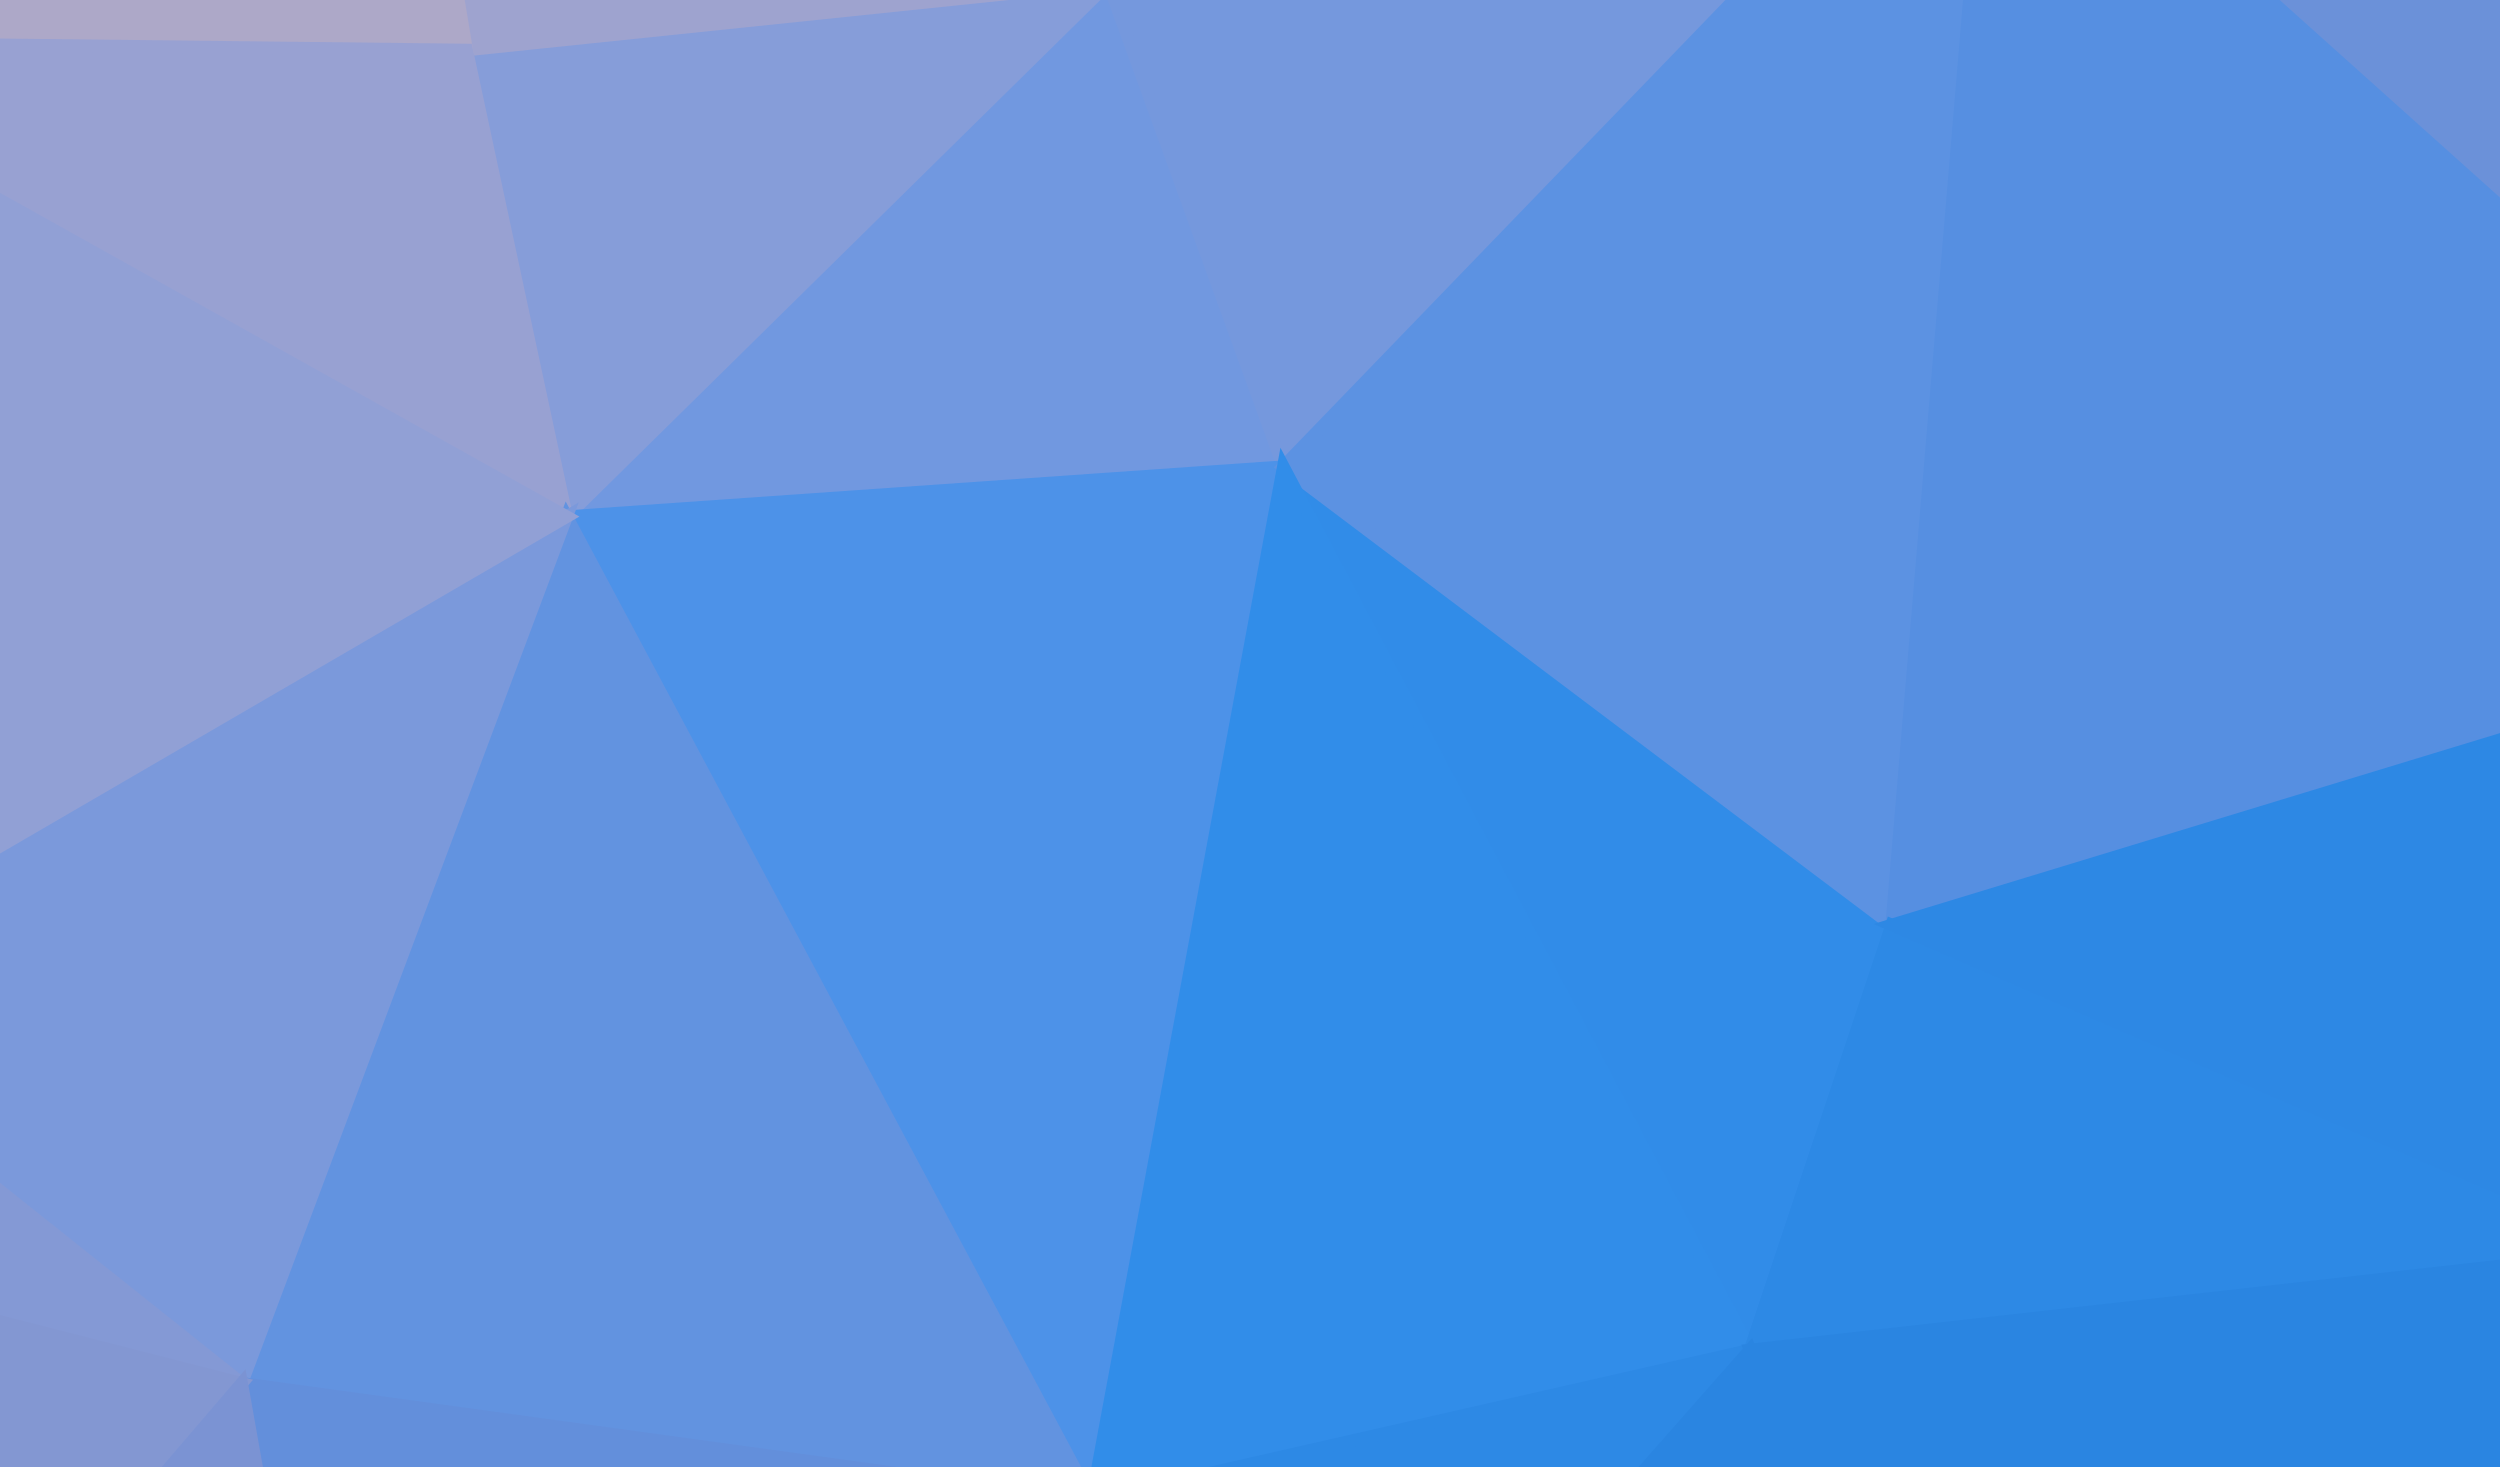
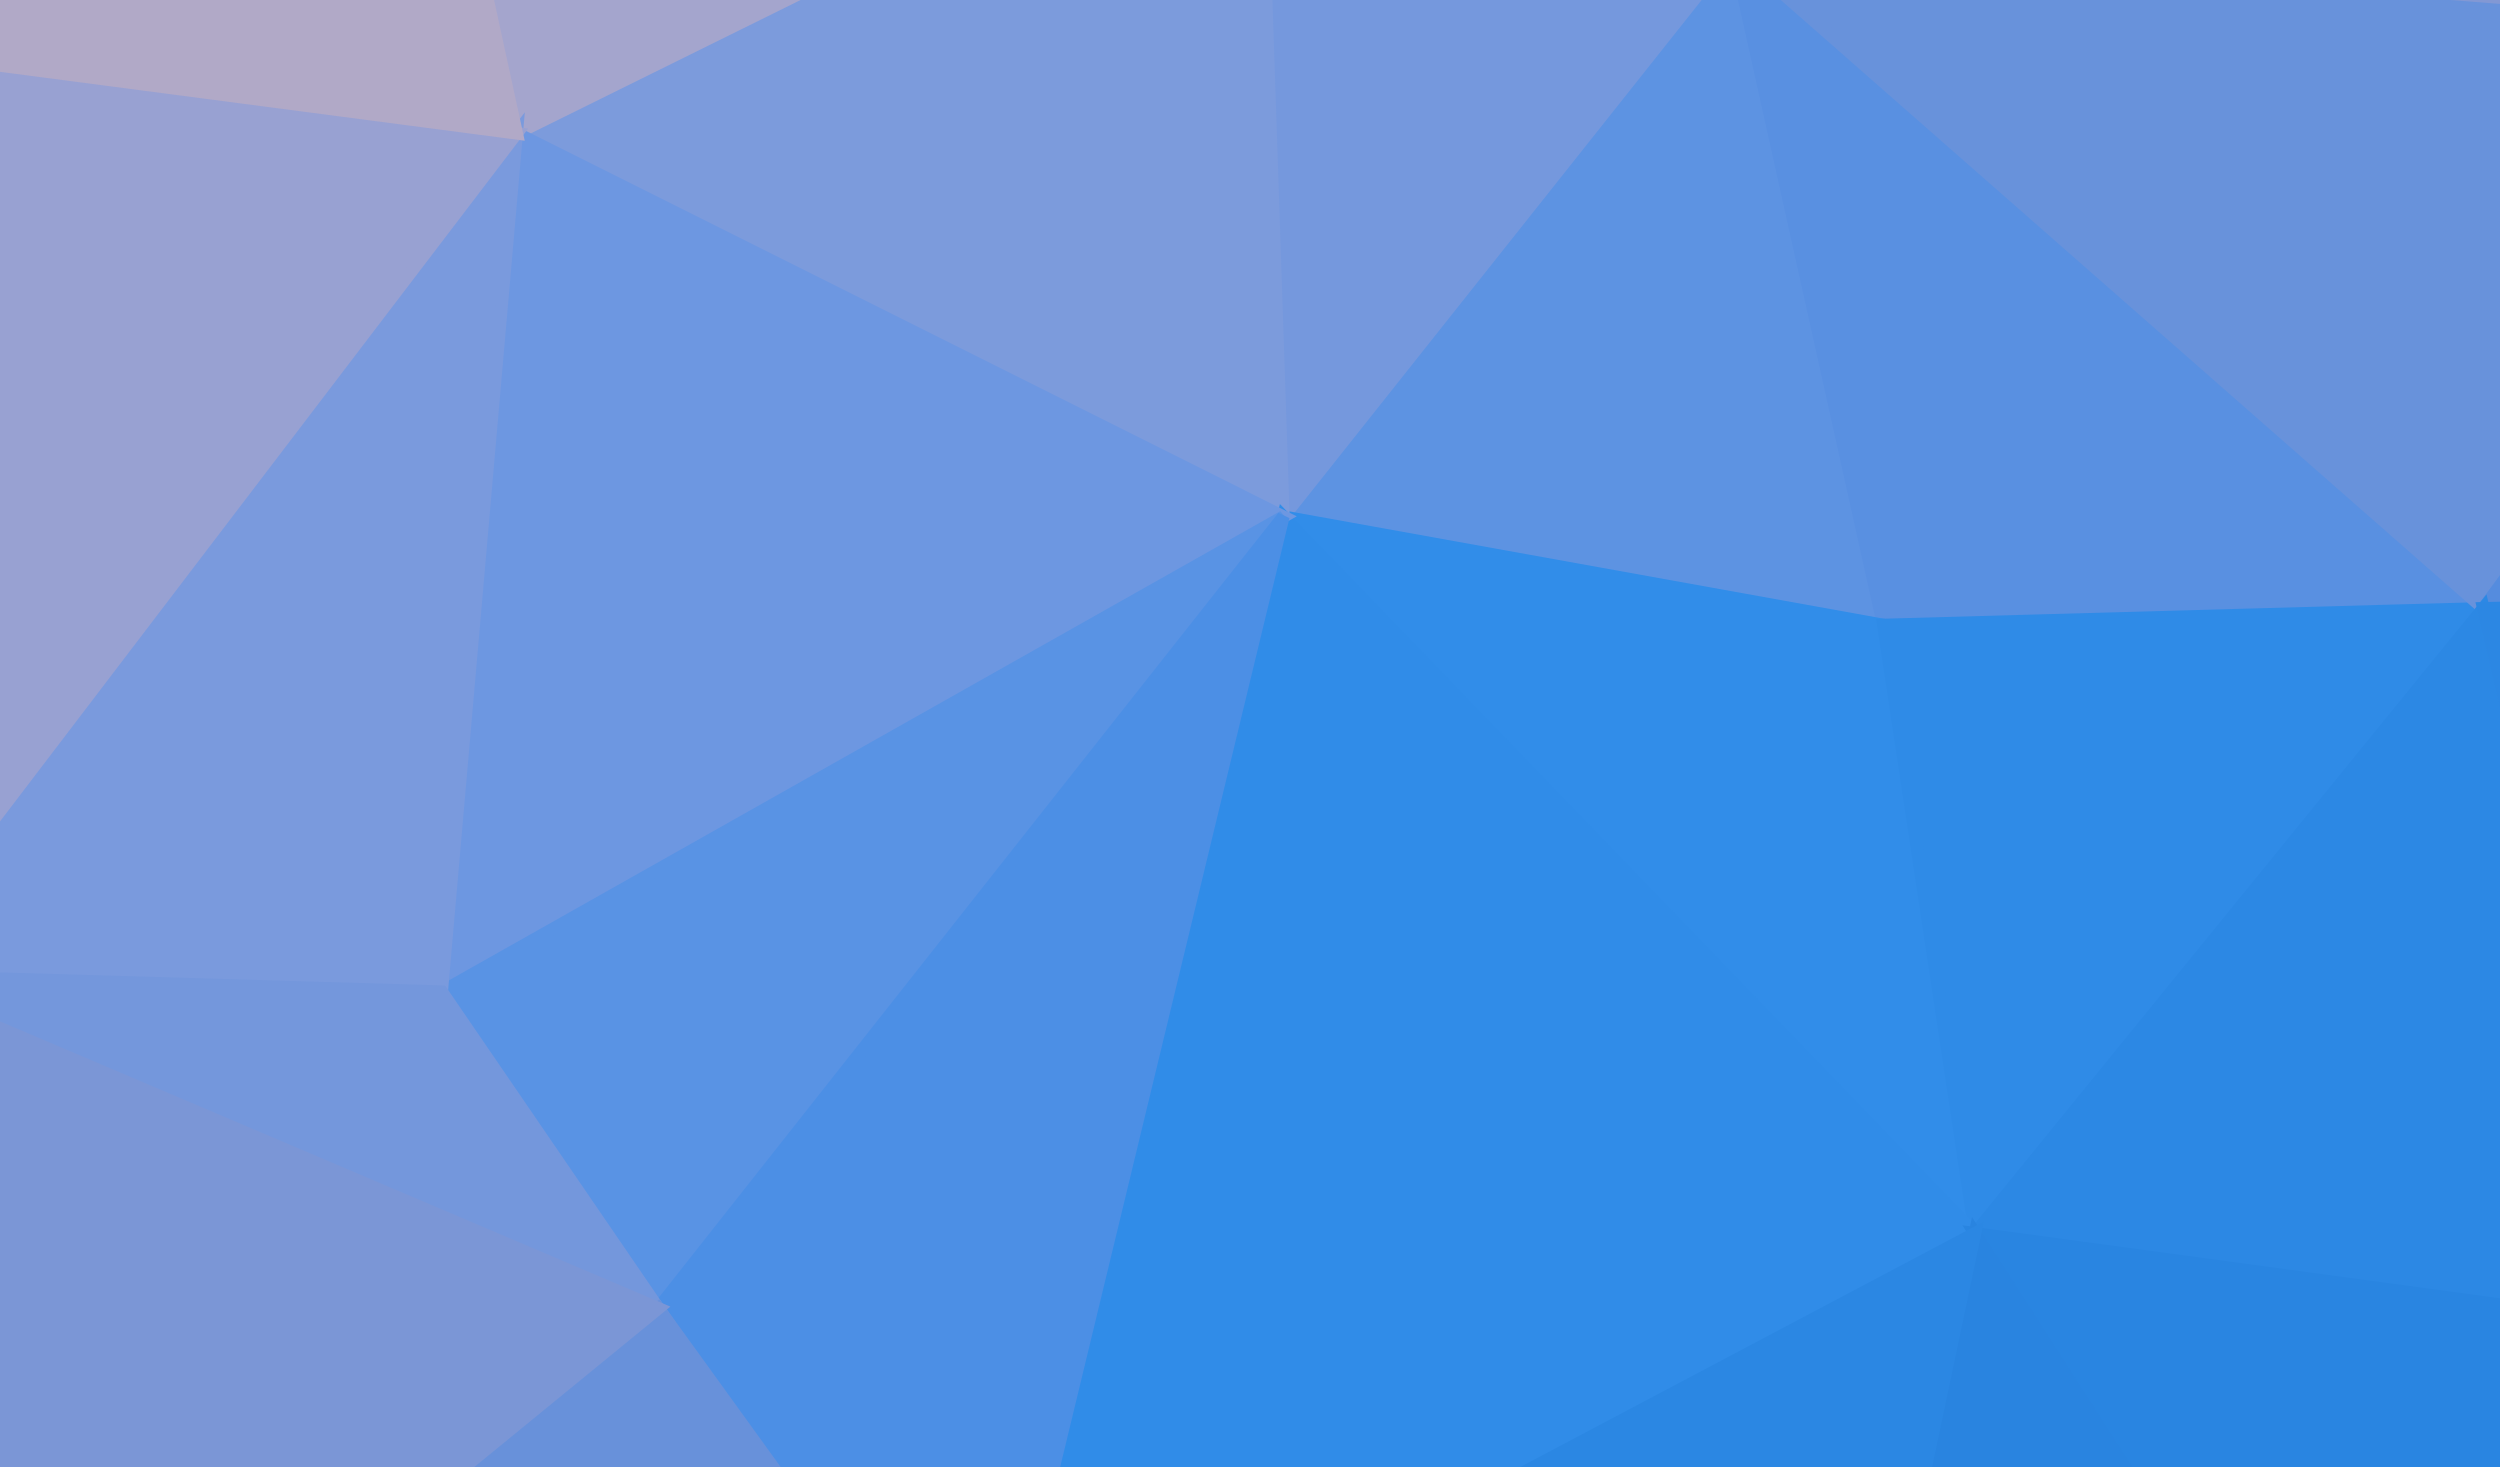
<svg xmlns="http://www.w3.org/2000/svg" width="300" height="176">
-   <path d="M154,56L133,-2L68,62Z" fill="#7198e0" stroke="#7198e0" stroke-width="1.51" />
-   <path d="M133,-2L56,6L68,62Z" fill="#869dd9" stroke="#869dd9" stroke-width="1.51" />
-   <path d="M133,-2L43,-72L56,6Z" fill="#9ea3cf" stroke="#9ea3cf" stroke-width="1.51" />
-   <path d="M133,-2L137,-93L43,-72Z" fill="#a4a5cd" stroke="#a4a5cd" stroke-width="1.51" />
-   <path d="M239,-32L137,-93L133,-2Z" fill="#8f9ed4" stroke="#8f9ed4" stroke-width="1.51" />
-   <path d="M154,56L239,-32L133,-2Z" fill="#7598dd" stroke="#7598dd" stroke-width="1.51" />
-   <path d="M210,162L227,111L154,56Z" fill="#318ce8" stroke="#318ce8" stroke-width="1.51" />
-   <path d="M68,62L131,180L154,56Z" fill="#4d92e8" stroke="#4d92e8" stroke-width="1.51" />
-   <path d="M43,-72L-34,5L56,6Z" fill="#ada8c8" stroke="#ada8c8" stroke-width="1.51" />
-   <path d="M56,6L-34,5L68,62Z" fill="#98a1d2" stroke="#98a1d2" stroke-width="1.51" />
-   <path d="M68,62L29,166L131,180Z" fill="#6293e0" stroke="#6293e0" stroke-width="1.51" />
-   <path d="M227,111L239,-32L154,56Z" fill="#5c92e2" stroke="#5c92e2" stroke-width="1.51" />
-   <path d="M-30,119L29,166L68,62Z" fill="#7b99db" stroke="#7b99db" stroke-width="1.51" />
-   <path d="M131,180L210,162L154,56Z" fill="#318de9" stroke="#318de9" stroke-width="1.51" />
-   <path d="M-34,5L-30,119L68,62Z" fill="#91a0d5" stroke="#91a0d5" stroke-width="1.51" />
-   <path d="M-30,119L-14,155L29,166Z" fill="#8499d5" stroke="#8499d5" stroke-width="1.51" />
-   <path d="M239,-32L236,-98L137,-93Z" fill="#9ca1cd" stroke="#9ca1cd" stroke-width="1.51" />
-   <path d="M236,-98L-14,-115L137,-93Z" fill="#b1a9c6" stroke="#b1a9c6" stroke-width="1.51" />
-   <path d="M137,-93L-14,-115L43,-72Z" fill="#bfaebf" stroke="#bfaebf" stroke-width="1.51" />
-   <path d="M43,-72L-14,-115L-34,5Z" fill="#c2afbe" stroke="#c2afbe" stroke-width="1.51" />
-   <path d="M355,72L239,-32L227,111Z" fill="#568fe1" stroke="#568fe1" stroke-width="1.51" />
-   <path d="M356,14L299,-63L239,-32Z" fill="#8497d2" stroke="#8497d2" stroke-width="1.51" />
-   <path d="M239,-32L299,-63L236,-98Z" fill="#969dcd" stroke="#969dcd" stroke-width="1.51" />
-   <path d="M131,180L128,255L210,162Z" fill="#2d89e5" stroke="#2d89e5" stroke-width="1.51" />
-   <path d="M48,273L128,255L131,180Z" fill="#518bde" stroke="#518bde" stroke-width="1.51" />
-   <path d="M48,273L131,180L29,166Z" fill="#638fdb" stroke="#638fdb" stroke-width="1.51" />
-   <path d="M-109,-34L-111,59L-34,5Z" fill="#beadc0" stroke="#beadc0" stroke-width="1.51" />
-   <path d="M-34,5L-111,59L-30,119Z" fill="#a3a5cd" stroke="#a3a5cd" stroke-width="1.51" />
-   <path d="M-30,119L-109,172L-14,155Z" fill="#939dcf" stroke="#939dcf" stroke-width="1.51" />
-   <path d="M-14,-115L-109,-34L-34,5Z" fill="#cab2ba" stroke="#cab2ba" stroke-width="1.51" />
-   <path d="M210,162L317,150L227,111Z" fill="#2d89e5" stroke="#2d89e5" stroke-width="1.51" />
-   <path d="M253,277L317,150L210,162Z" fill="#2a85e1" stroke="#2a85e1" stroke-width="1.51" />
-   <path d="M-43,250L29,166L-14,155Z" fill="#8397d2" stroke="#8397d2" stroke-width="1.51" />
-   <path d="M-43,250L48,273L29,166Z" fill="#7b93d3" stroke="#7b93d3" stroke-width="1.51" />
-   <path d="M317,150L355,72L227,111Z" fill="#2d88e4" stroke="#2d88e4" stroke-width="1.51" />
-   <path d="M355,72L356,14L239,-32Z" fill="#6b91d9" stroke="#6b91d9" stroke-width="1.51" />
-   <path d="M-111,59L-109,172L-30,119Z" fill="#9fa2cd" stroke="#9fa2cd" stroke-width="1.51" />
-   <path d="M-109,172L-43,250L-14,155Z" fill="#939bcc" stroke="#939bcc" stroke-width="1.51" />
-   <path d="M48,273L253,277L128,255Z" fill="#3186e0" stroke="#3186e0" stroke-width="1.51" />
-   <path d="M128,255L253,277L210,162Z" fill="#2a85e1" stroke="#2a85e1" stroke-width="1.51" />
-   <path d="M-14,-115L-149,-63L-109,-34Z" fill="#dbb9b0" stroke="#dbb9b0" stroke-width="1.51" />
-   <path d="M-109,-34L-149,-63L-111,59Z" fill="#cfb4b6" stroke="#cfb4b6" stroke-width="1.51" />
-   <path d="M-111,59L-134,268L-109,172Z" fill="#a6a2c6" stroke="#a6a2c6" stroke-width="1.51" />
-   <path d="M399,196L355,72L317,150Z" fill="#2984e0" stroke="#2984e0" stroke-width="1.51" />
-   <path d="M399,196L426,73L355,72Z" fill="#2884e0" stroke="#2884e0" stroke-width="1.51" />
-   <path d="M355,72L432,28L356,14Z" fill="#5d8cda" stroke="#5d8cda" stroke-width="1.51" />
-   <path d="M356,14L429,-91L299,-63Z" fill="#8c97cc" stroke="#8c97cc" stroke-width="1.51" />
-   <path d="M253,277L331,273L317,150Z" fill="#2681dd" stroke="#2681dd" stroke-width="1.51" />
-   <path d="M426,73L432,28L355,72Z" fill="#4d89dc" stroke="#4d89dc" stroke-width="1.51" />
-   <path d="M331,273L399,196L317,150Z" fill="#2680dd" stroke="#2680dd" stroke-width="1.51" />
-   <path d="M-109,172L-134,268L-43,250Z" fill="#9e9cc5" stroke="#9e9cc5" stroke-width="1.51" />
-   <path d="M-43,250L-134,268L48,273Z" fill="#8d96ca" stroke="#8d96ca" stroke-width="1.51" />
-   <path d="M-149,-63L-134,268L-111,59Z" fill="#aea8c8" stroke="#aea8c8" stroke-width="1.51" />
-   <path d="M432,28L429,-91L356,14Z" fill="#7c91cf" stroke="#7c91cf" stroke-width="1.51" />
-   <path d="M299,-63L429,-91L236,-98Z" fill="#9d9dc7" stroke="#9d9dc7" stroke-width="1.51" />
-   <path d="M236,-98L429,-91L-14,-115Z" fill="#a7a3c8" stroke="#a7a3c8" stroke-width="1.51" />
-   <path d="M331,273L438,267L399,196Z" fill="#217dd9" stroke="#217dd9" stroke-width="1.51" />
-   <path d="M399,196L438,267L426,73Z" fill="#247fdb" stroke="#247fdb" stroke-width="1.51" />
-   <path d="M426,73L438,267L432,28Z" fill="#2782de" stroke="#2782de" stroke-width="1.51" />
+   <path d="M154,62L226,75L208,-6Z" fill="#5d93e2" stroke="#5d93e2" stroke-width="1.51" />
+   <path d="M208,-6L151,-28L154,62Z" fill="#7598dd" stroke="#7598dd" stroke-width="1.51" />
+   <path d="M208,-6L206,-61L151,-28Z" fill="#8a9dd5" stroke="#8a9dd5" stroke-width="1.51" />
+   <path d="M348,5L206,-61L208,-6Z" fill="#8298d4" stroke="#8298d4" stroke-width="1.51" />
+   <path d="M226,75L298,73L208,-6Z" fill="#5990e1" stroke="#5990e1" stroke-width="1.51" />
+   <path d="M154,62L237,148L226,75Z" fill="#318de9" stroke="#318de9" stroke-width="1.51" />
+   <path d="M226,75L237,148L298,73Z" fill="#2f8be7" stroke="#2f8be7" stroke-width="1.51" />
+   <path d="M206,-61L182,-84L151,-28Z" fill="#96a0d1" stroke="#96a0d1" stroke-width="1.51" />
+   <path d="M151,-28L62,16L154,62Z" fill="#7c9bdc" stroke="#7c9bdc" stroke-width="1.51" />
+   <path d="M154,62L118,211L237,148Z" fill="#308ce8" stroke="#308ce8" stroke-width="1.51" />
+   <path d="M35,-108L62,16L151,-28Z" fill="#a4a5cd" stroke="#a4a5cd" stroke-width="1.51" />
+   <path d="M298,73L348,5L208,-6Z" fill="#6892db" stroke="#6892db" stroke-width="1.51" />
+   <path d="M206,-61L301,-126L182,-84Z" fill="#a2a1c9" stroke="#a2a1c9" stroke-width="1.51" />
+   <path d="M62,16L53,119L154,62Z" fill="#6d97e1" stroke="#6d97e1" stroke-width="1.51" />
+   <path d="M53,119L79,157L154,62Z" fill="#5993e4" stroke="#5993e4" stroke-width="1.51" />
+   <path d="M298,73L395,71L348,5Z" fill="#558cde" stroke="#558cde" stroke-width="1.51" />
+   <path d="M237,148L318,159L298,73Z" fill="#2c88e4" stroke="#2c88e4" stroke-width="1.51" />
+   <path d="M298,243L318,159L237,148Z" fill="#2985e1" stroke="#2985e1" stroke-width="1.51" />
+   <path d="M79,157L118,211L154,62Z" fill="#4c8fe5" stroke="#4c8fe5" stroke-width="1.51" />
+   <path d="M348,5L301,-126L206,-61Z" fill="#949ccc" stroke="#949ccc" stroke-width="1.51" />
+   <path d="M318,159L395,71L298,73Z" fill="#2c87e3" stroke="#2c87e3" stroke-width="1.51" />
+   <path d="M348,5L410,-119L301,-126Z" fill="#9a9bc6" stroke="#9a9bc6" stroke-width="1.51" />
+   <path d="M62,16L-15,117L53,119Z" fill="#7a9add" stroke="#7a9add" stroke-width="1.51" />
+   <path d="M182,-84L35,-108L151,-28Z" fill="#a5a5cc" stroke="#a5a5cc" stroke-width="1.51" />
+   <path d="M301,-126L35,-108L182,-84Z" fill="#aaa6c9" stroke="#aaa6c9" stroke-width="1.51" />
+   <path d="M86,282L124,263L118,211Z" fill="#4c8ade" stroke="#4c8ade" stroke-width="1.51" />
+   <path d="M53,119L-15,117L79,157Z" fill="#7497dc" stroke="#7497dc" stroke-width="1.51" />
+   <path d="M-37,3L-15,117L62,16Z" fill="#98a1d2" stroke="#98a1d2" stroke-width="1.51" />
+   <path d="M318,159L447,179L395,71Z" fill="#2883df" stroke="#2883df" stroke-width="1.51" />
+   <path d="M210,276L298,243L237,148Z" fill="#2984e0" stroke="#2984e0" stroke-width="1.51" />
+   <path d="M118,211L210,276L237,148Z" fill="#2b87e3" stroke="#2b87e3" stroke-width="1.51" />
+   <path d="M86,282L118,211L-20,238Z" fill="#668ed8" stroke="#668ed8" stroke-width="1.51" />
+   <path d="M35,-108L-37,3L62,16Z" fill="#b1a9c7" stroke="#b1a9c7" stroke-width="1.51" />
+   <path d="M124,263L210,276L118,211Z" fill="#2b86e2" stroke="#2b86e2" stroke-width="1.51" />
+   <path d="M35,-108L-6,-110L-37,3Z" fill="#c6b0bc" stroke="#c6b0bc" stroke-width="1.51" />
+   <path d="M301,-126L-6,-110L35,-108Z" fill="#b9acc3" stroke="#b9acc3" stroke-width="1.51" />
+   <path d="M395,71L445,-20L348,5Z" fill="#698ed6" stroke="#698ed6" stroke-width="1.51" />
+   <path d="M124,263L86,282L210,276Z" fill="#3486e0" stroke="#3486e0" stroke-width="1.51" />
+   <path d="M-20,238L118,211L79,157Z" fill="#6891da" stroke="#6891da" stroke-width="1.51" />
+   <path d="M445,-20L410,-119L348,5Z" fill="#8a95ca" stroke="#8a95ca" stroke-width="1.51" />
+   <path d="M-15,117L-20,238L79,157Z" fill="#7b96d6" stroke="#7b96d6" stroke-width="1.51" />
+   <path d="M-128,70L-63,160L-15,117Z" fill="#9aa1cf" stroke="#9aa1cf" stroke-width="1.51" />
+   <path d="M395,71L447,179L445,-20Z" fill="#3986de" stroke="#3986de" stroke-width="1.51" />
+   <path d="M298,243L447,179L318,159Z" fill="#2681dd" stroke="#2681dd" stroke-width="1.51" />
+   <path d="M-63,160L-20,238L-15,117Z" fill="#8c9ad0" stroke="#8c9ad0" stroke-width="1.51" />
+   <path d="M-63,160L-114,240L-20,238Z" fill="#959aca" stroke="#959aca" stroke-width="1.51" />
+   <path d="M-37,3L-128,70L-15,117Z" fill="#a3a5cd" stroke="#a3a5cd" stroke-width="1.51" />
+   <path d="M-142,9L-128,70L-37,3Z" fill="#bcadc1" stroke="#bcadc1" stroke-width="1.51" />
+   <path d="M-6,-110L-97,-119L-37,3Z" fill="#d2b5b5" stroke="#d2b5b5" stroke-width="1.51" />
+   <path d="M301,-126L-97,-119L-6,-110Z" fill="#c5b0bc" stroke="#c5b0bc" stroke-width="1.51" />
+   <path d="M-97,-119L-142,9L-37,3Z" fill="#d0b4b7" stroke="#d0b4b7" stroke-width="1.51" />
+   <path d="M298,243L439,277L447,179Z" fill="#227dd9" stroke="#227dd9" stroke-width="1.51" />
+   <path d="M210,276L439,277L298,243Z" fill="#247eda" stroke="#247eda" stroke-width="1.51" />
+   <path d="M86,282L439,277L210,276Z" fill="#2581dd" stroke="#2581dd" stroke-width="1.51" />
+   <path d="M-148,190L-114,240L-63,160Z" fill="#a39fc5" stroke="#a39fc5" stroke-width="1.51" />
+   <path d="M-20,238L-114,240L86,282Z" fill="#8494ce" stroke="#8494ce" stroke-width="1.51" />
+   <path d="M-148,190L-63,160L-128,70Z" fill="#a6a3c8" stroke="#a6a3c8" stroke-width="1.51" />
+   <path d="M-142,9L-148,190L-128,70Z" fill="#afa9c7" stroke="#afa9c7" stroke-width="1.51" />
</svg>
